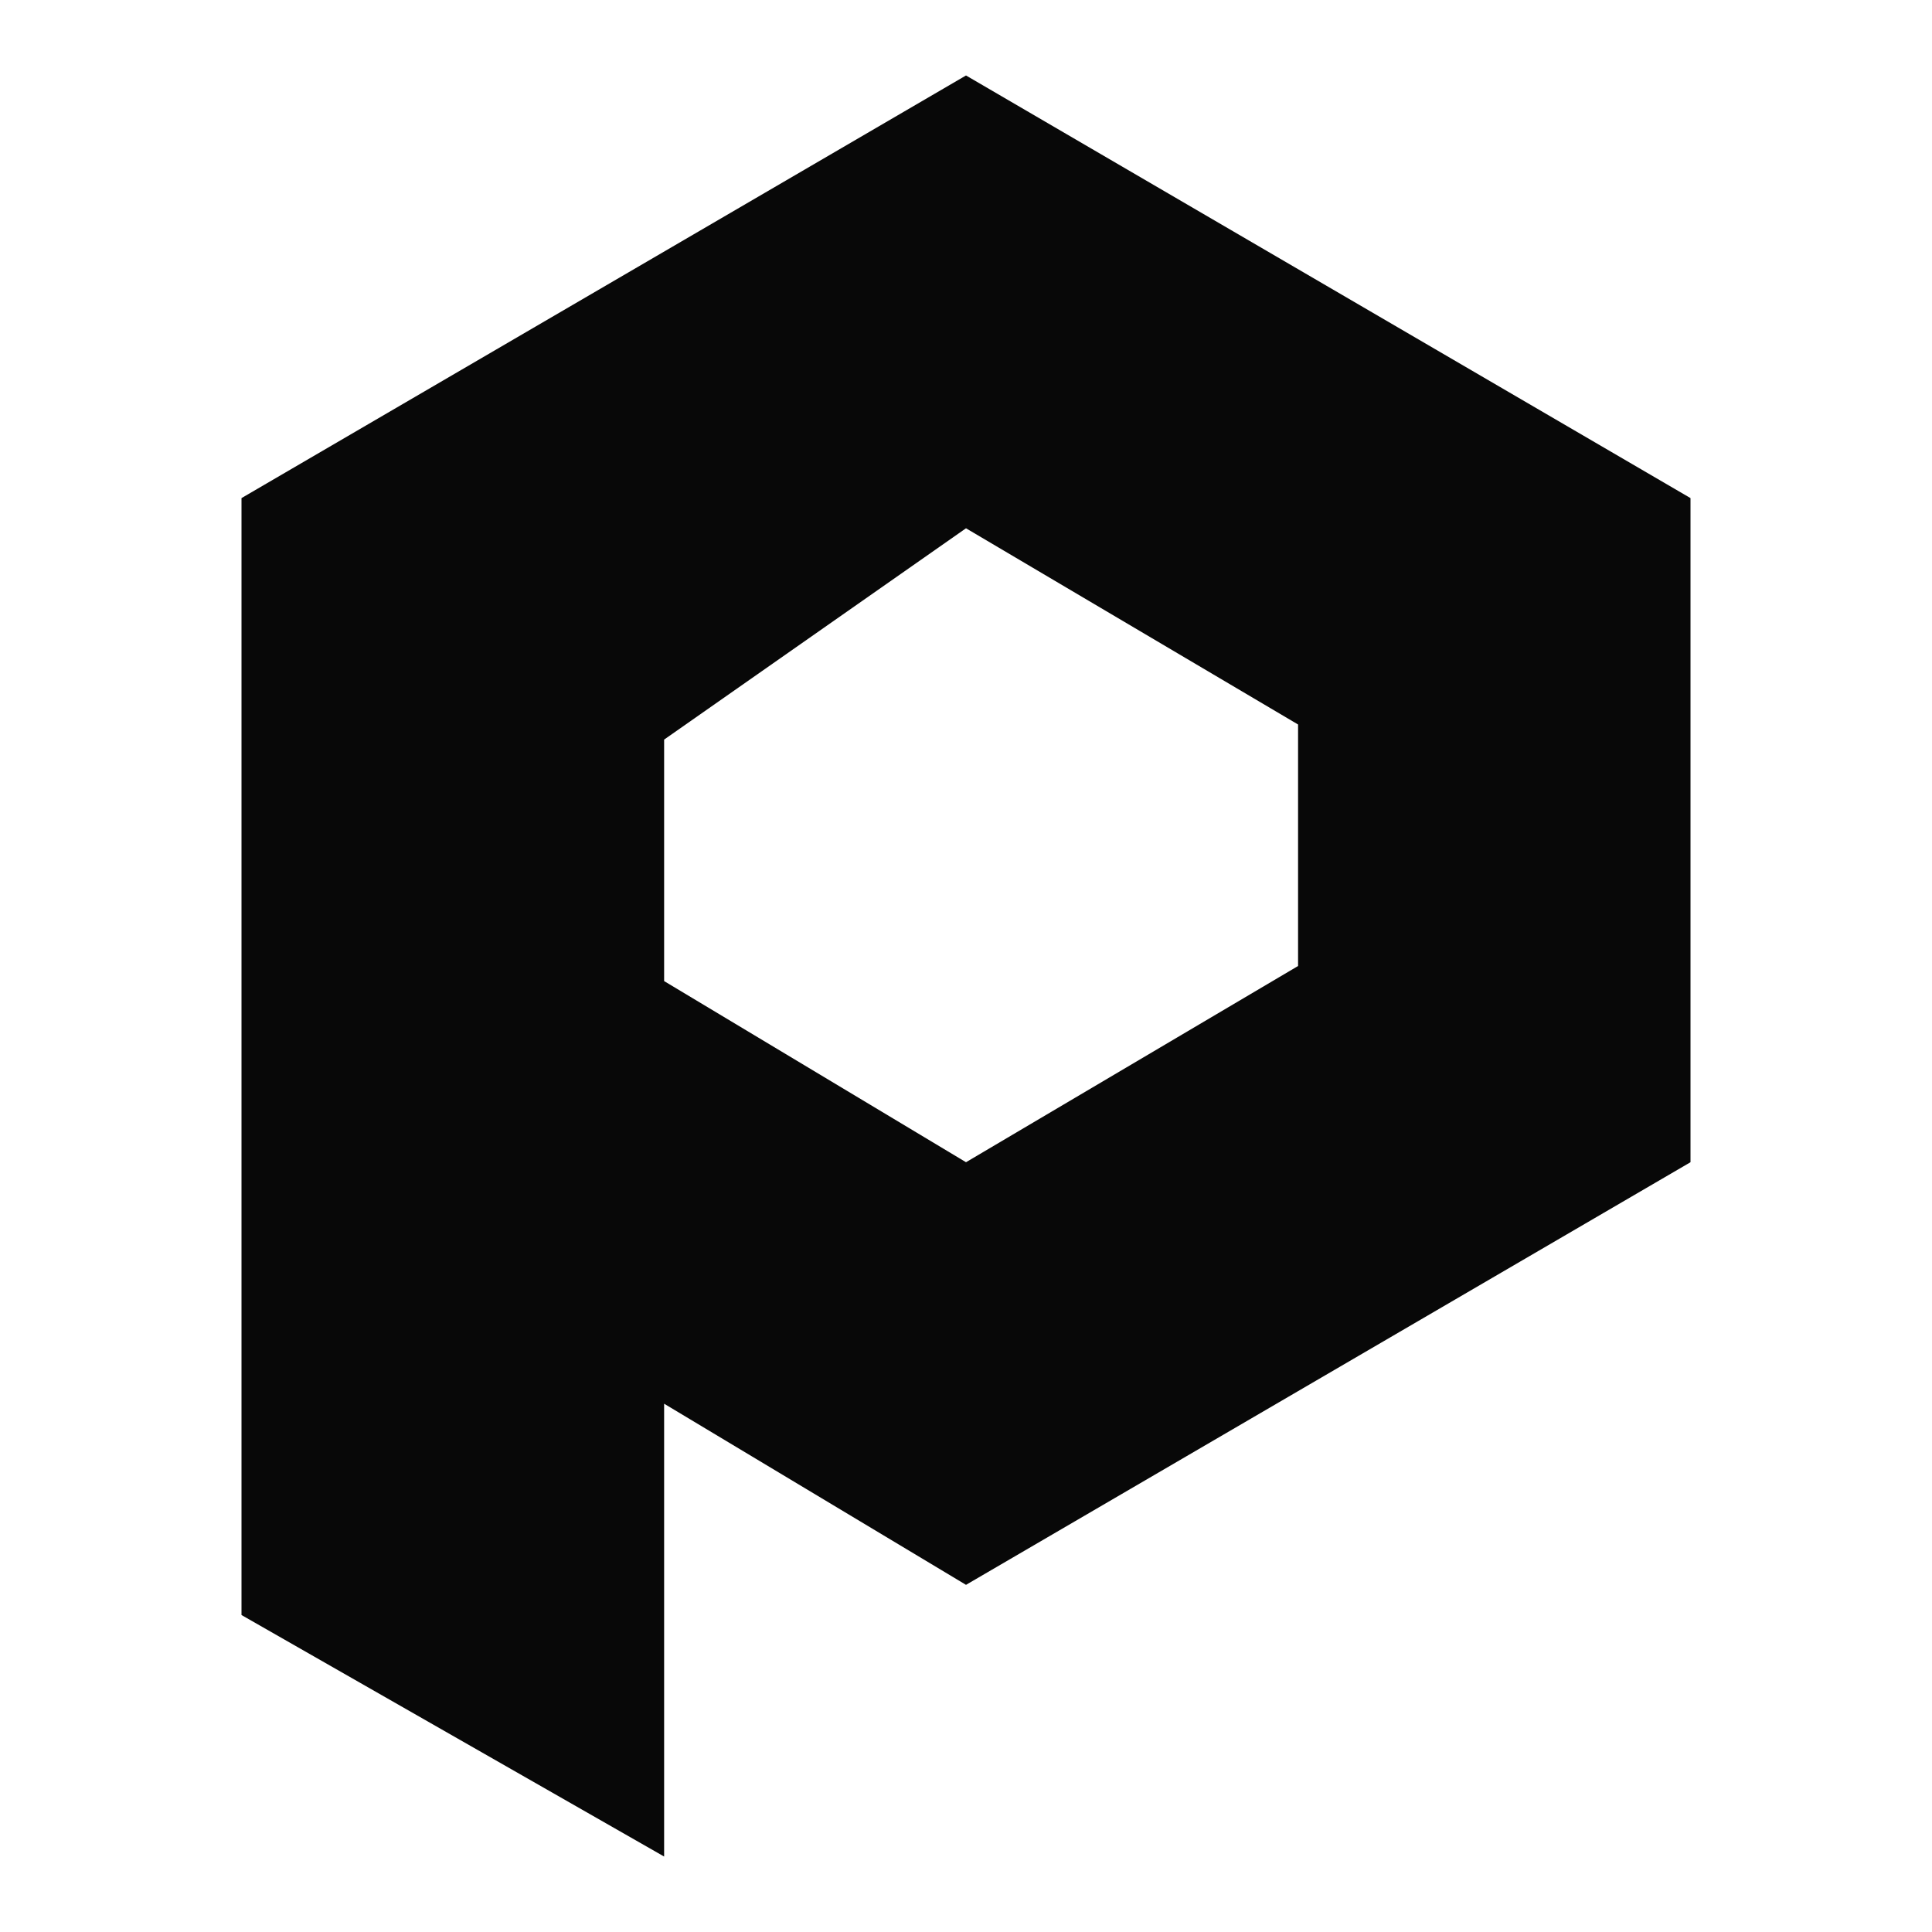
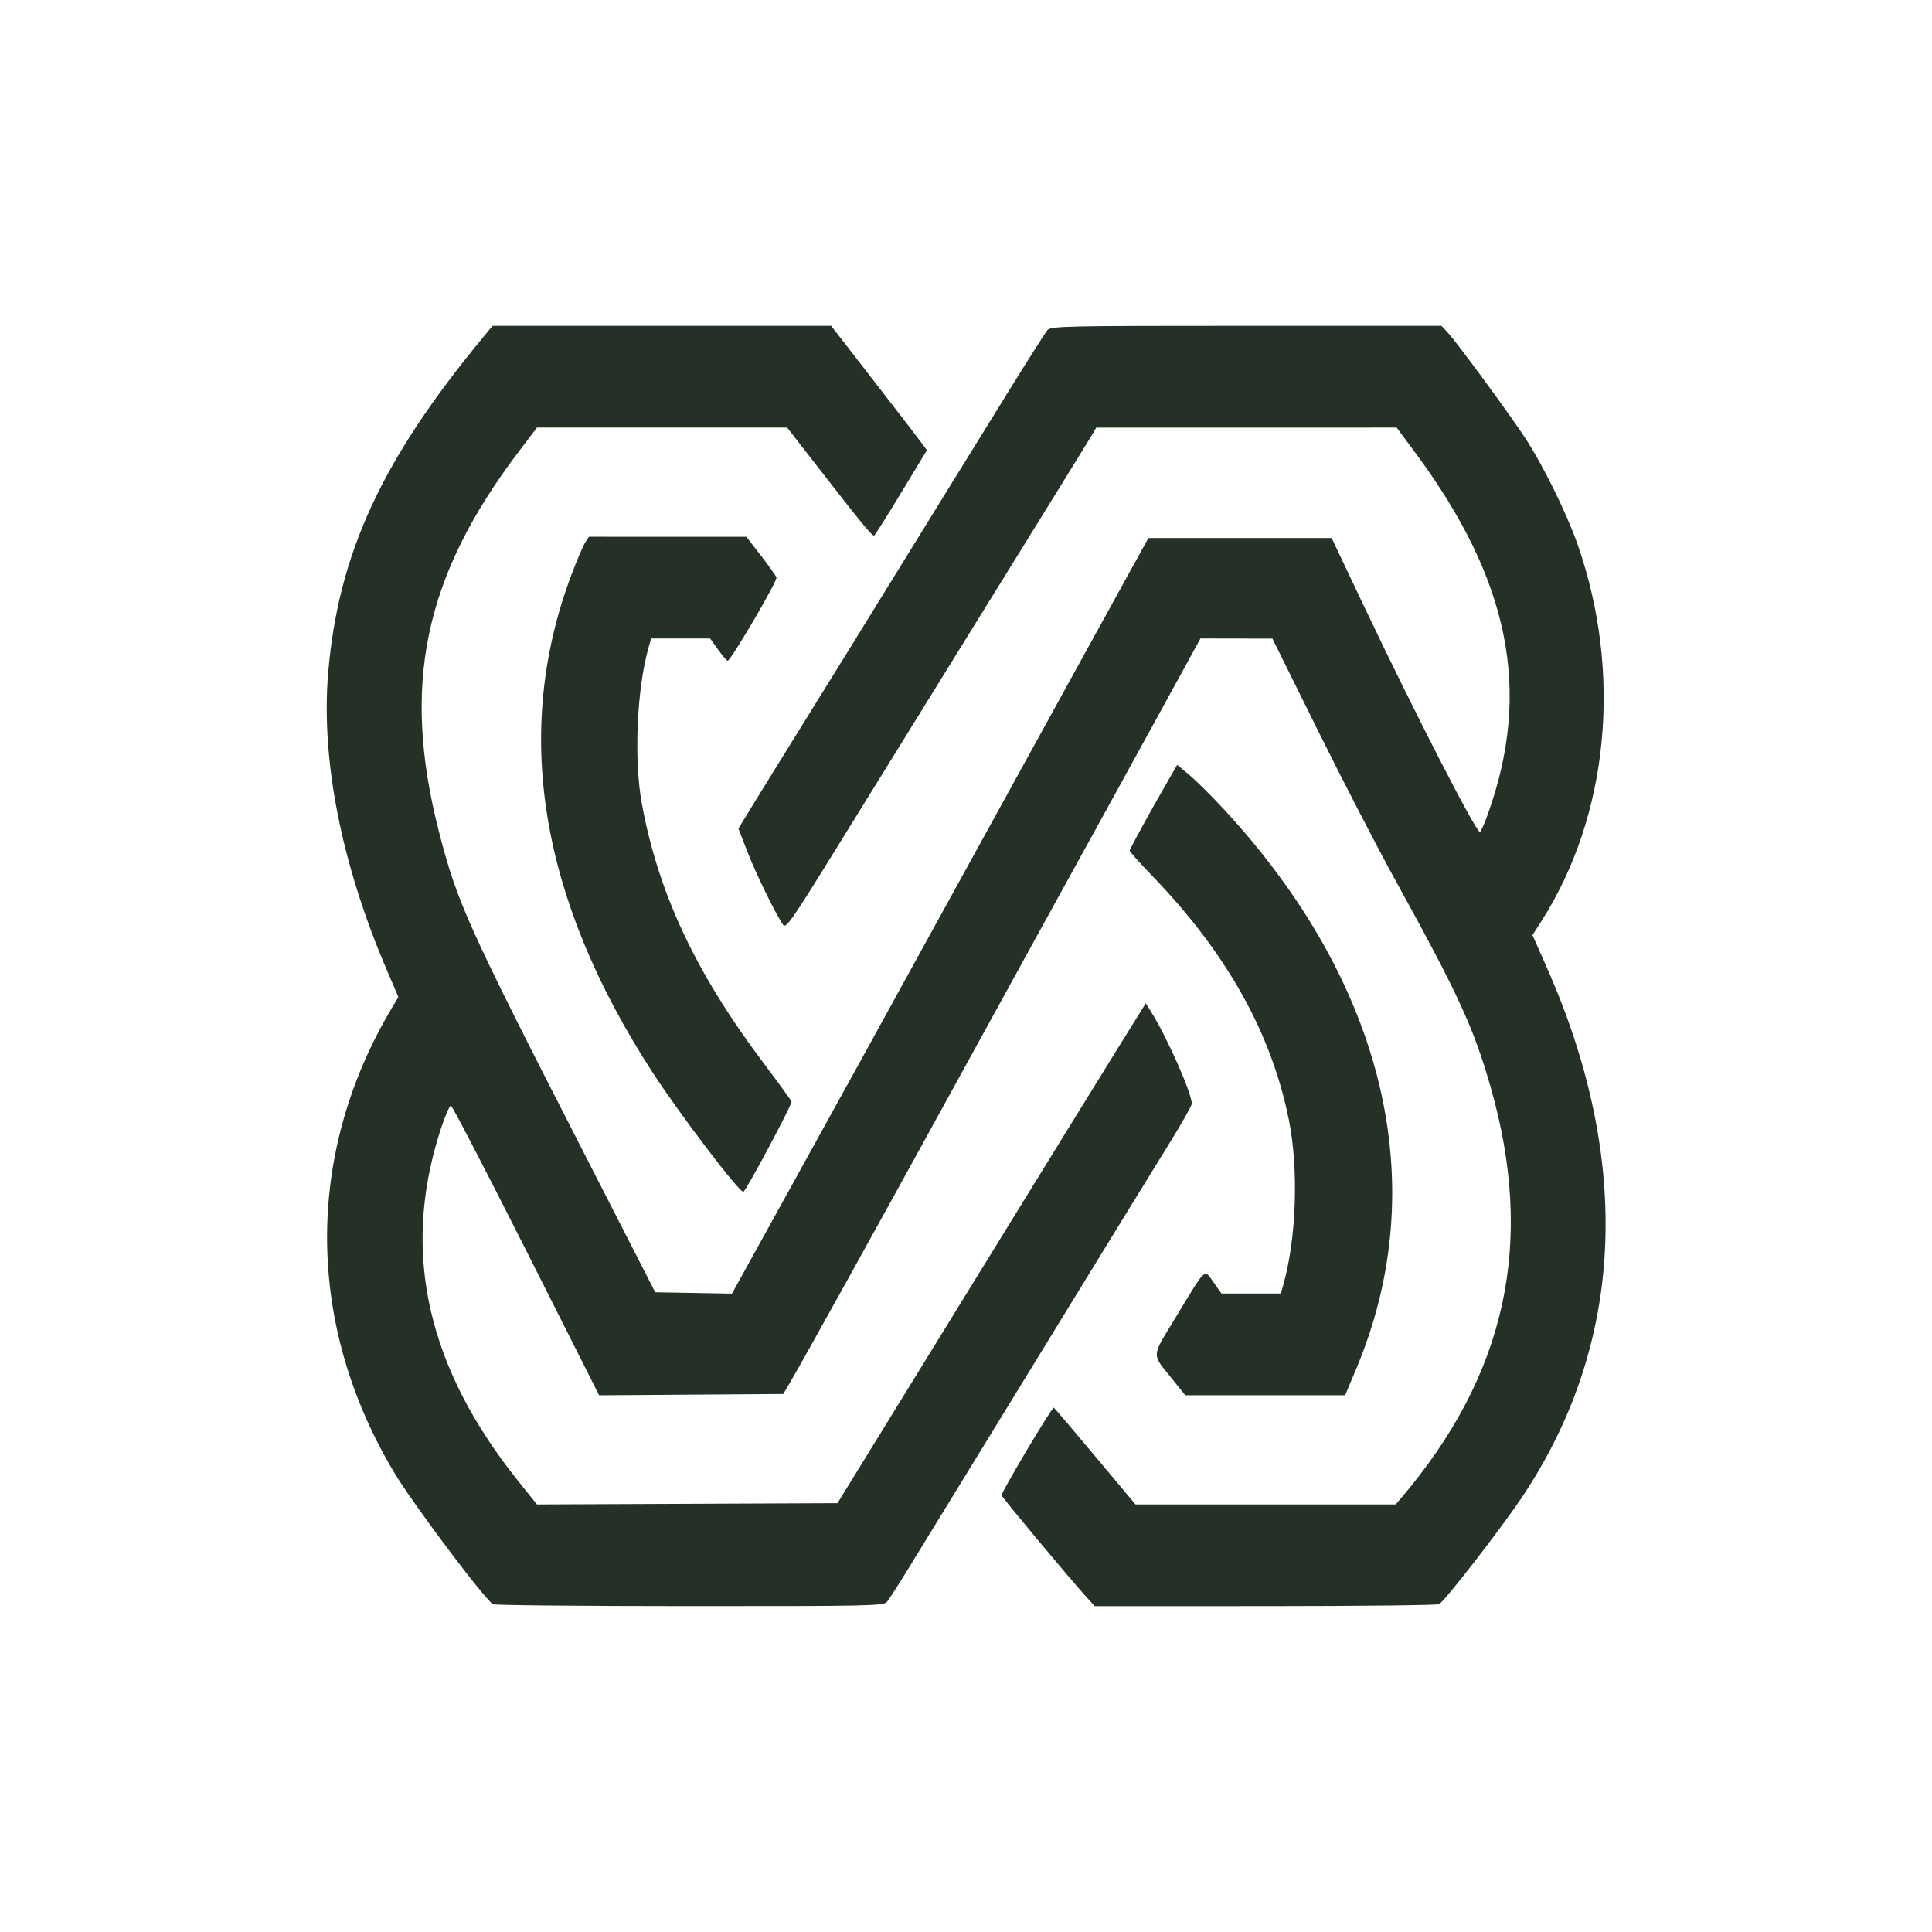
<svg xmlns="http://www.w3.org/2000/svg" width="128" height="128" viewBox="0 0 128 128">
-   <g fill="#080808" transform="translate(4 -1) scale(1)">
-     <path fill-rule="evenodd" d="M12 34 60 6 108 34V78L60 106 40 94V124L12 108ZM40 50V66L60 78 82 65V49L60 36Z" />
+   <g fill="#253027" transform="translate(16 16) scale(0.1643836) translate(-220 -220)">
+     <path d="M317.261 258.75c-40.74 49.296-58.187 87.036-62.295 134.75-3.025 35.137 5.226 77.169 23.556 120l4.708 11-2.68 4.5c-35.131 58.976-34.715 127.656 1.134 187.376 7.521 12.528 36.029 50.508 39.676 52.859.627.404 36.283.741 79.235.75 73.159.014 78.188-.096 79.568-1.735.81-.962 4.646-6.925 8.524-13.25 3.878-6.325 15.056-24.55 24.84-40.5s22.062-35.975 27.283-44.5c21.804-35.599 45.038-73.42 53.329-86.812 4.874-7.872 8.861-14.933 8.861-15.691 0-4.205-9.805-26.421-16.214-36.736l-2.324-3.739-10.722 17.239c-5.897 9.481-33.855 54.814-62.128 100.739l-51.407 83.5-60.564.258-60.565.257-7.421-9.257c-36.62-45.685-47.115-91.648-31.974-140.03 2.043-6.528 4.16-11.618 4.752-11.425.587.191 14.261 26.532 30.386 58.535l29.32 58.186 37.111-.262 37.111-.262 2.918-4.968c5.169-8.799 35.071-62.74 65.43-118.032 20.297-36.965 50.521-91.898 57.221-104 3.654-6.6 14.727-26.738 24.607-44.75L606.499 380l14.501.025 14.5.026 18.185 36.724c10.002 20.199 23.891 47.075 30.865 59.725 25.821 46.833 31.931 60.059 38.81 84 18.087 62.953 6.464 116.248-36.258 166.25l-1.923 2.25H580.296l-16.322-19.5c-8.977-10.725-16.435-19.5-16.575-19.5-.911 0-21.428 34.465-21.056 35.37.495 1.205 27.236 33.256 33.69 40.38l3.85 4.25 68.809-.015c37.844-.009 69.349-.36 70.011-.78 2.583-1.642 24.861-30.4 33.284-42.966 41.324-61.648 44.813-135.211 10.129-213.562l-5.808-13.12 3.491-5.457c27.267-42.624 32.828-100.12 14.703-151.995-4.329-12.39-13.726-31.509-20.959-42.643-6.126-9.43-27.634-38.733-31.349-42.712l-2.568-2.75h-78.658c-73.671 0-78.754.111-80.167 1.75-.83.962-8.183 12.55-16.34 25.75A84203.04 84203.04 0 0 1 502.18 324a23256.395 23256.395 0 0 0-24.683 40c-7.279 11.825-20.78 33.65-30.004 48.5-9.224 14.85-19.122 30.853-21.996 35.561l-5.225 8.561 3.672 9.439c3.506 9.015 11.626 25.601 14.366 29.349 1.146 1.566 3.511-1.818 20.668-29.571a534556.68 534556.68 0 0 1 59.575-96.339c3.402-5.5 14.408-23.275 24.457-39.5 10.05-16.225 18.996-30.735 19.881-32.244l1.609-2.743 60.536-.007 60.536-.006 7.597 10.25c37.975 51.242 46.94 95.966 29.165 145.5-1.431 3.988-2.879 7.247-3.218 7.242-1.649-.02-26.775-48.993-46.94-91.492l-12.811-27H585.522L560.443 385a138049.44 138049.44 0 0 0-53.95 98c-34.279 62.337-35.485 64.525-65.461 118.775l-23.359 42.274-15.459-.274-15.46-.275-29.435-57.5c-46.231-90.308-50.451-99.677-57.77-128.245-15.128-59.053-5.986-102.66 32.052-152.889l7.472-9.866h100.851l11.855 15.25c18.794 24.174 22.51 28.689 23.242 28.237.378-.234 5.309-8.065 10.958-17.404l10.27-16.979-2.874-3.866c-1.581-2.126-10.264-13.399-19.294-25.052L457.662 254H321.186l-3.925 4.75m41.259 82.579c-.84 1.282-3.328 7.111-5.53 12.955-23.83 63.237-12.849 130.503 32.767 200.716 11.163 17.183 35.487 49.102 36.572 47.994 1.865-1.905 19.72-35.419 19.359-36.338-.25-.636-5.362-7.681-11.36-15.656-27.334-36.34-42.364-68.403-48.987-104.5-3.242-17.667-2.021-46.138 2.69-62.75l1.063-3.75h23.782l3.231 4.5c1.778 2.475 3.493 4.492 3.813 4.481 1.304-.041 20.188-32.257 19.682-33.577-.302-.785-3.148-4.795-6.325-8.91l-5.777-7.483-31.727-.005-31.727-.006-1.526 2.329m234.696 96.383C585.542 451.013 578 464.811 578 465.552c0 .413 3.964 4.849 8.809 9.858 30.212 31.23 48.367 63.644 55.372 98.862 3.91 19.656 2.974 47.383-2.226 65.978l-1.049 3.75H614.959l-3.181-4.513c-3.86-5.475-2.807-6.427-14.803 13.382-10.551 17.421-10.392 14.94-1.654 25.845l5.038 6.286h64.453l4.511-10.75c30.955-73.776 11.74-154.962-53.34-225.368-4.889-5.29-11.131-11.494-13.87-13.788l-4.981-4.169-3.916 6.787" fill-rule="evenodd" />
  </g>
</svg>
